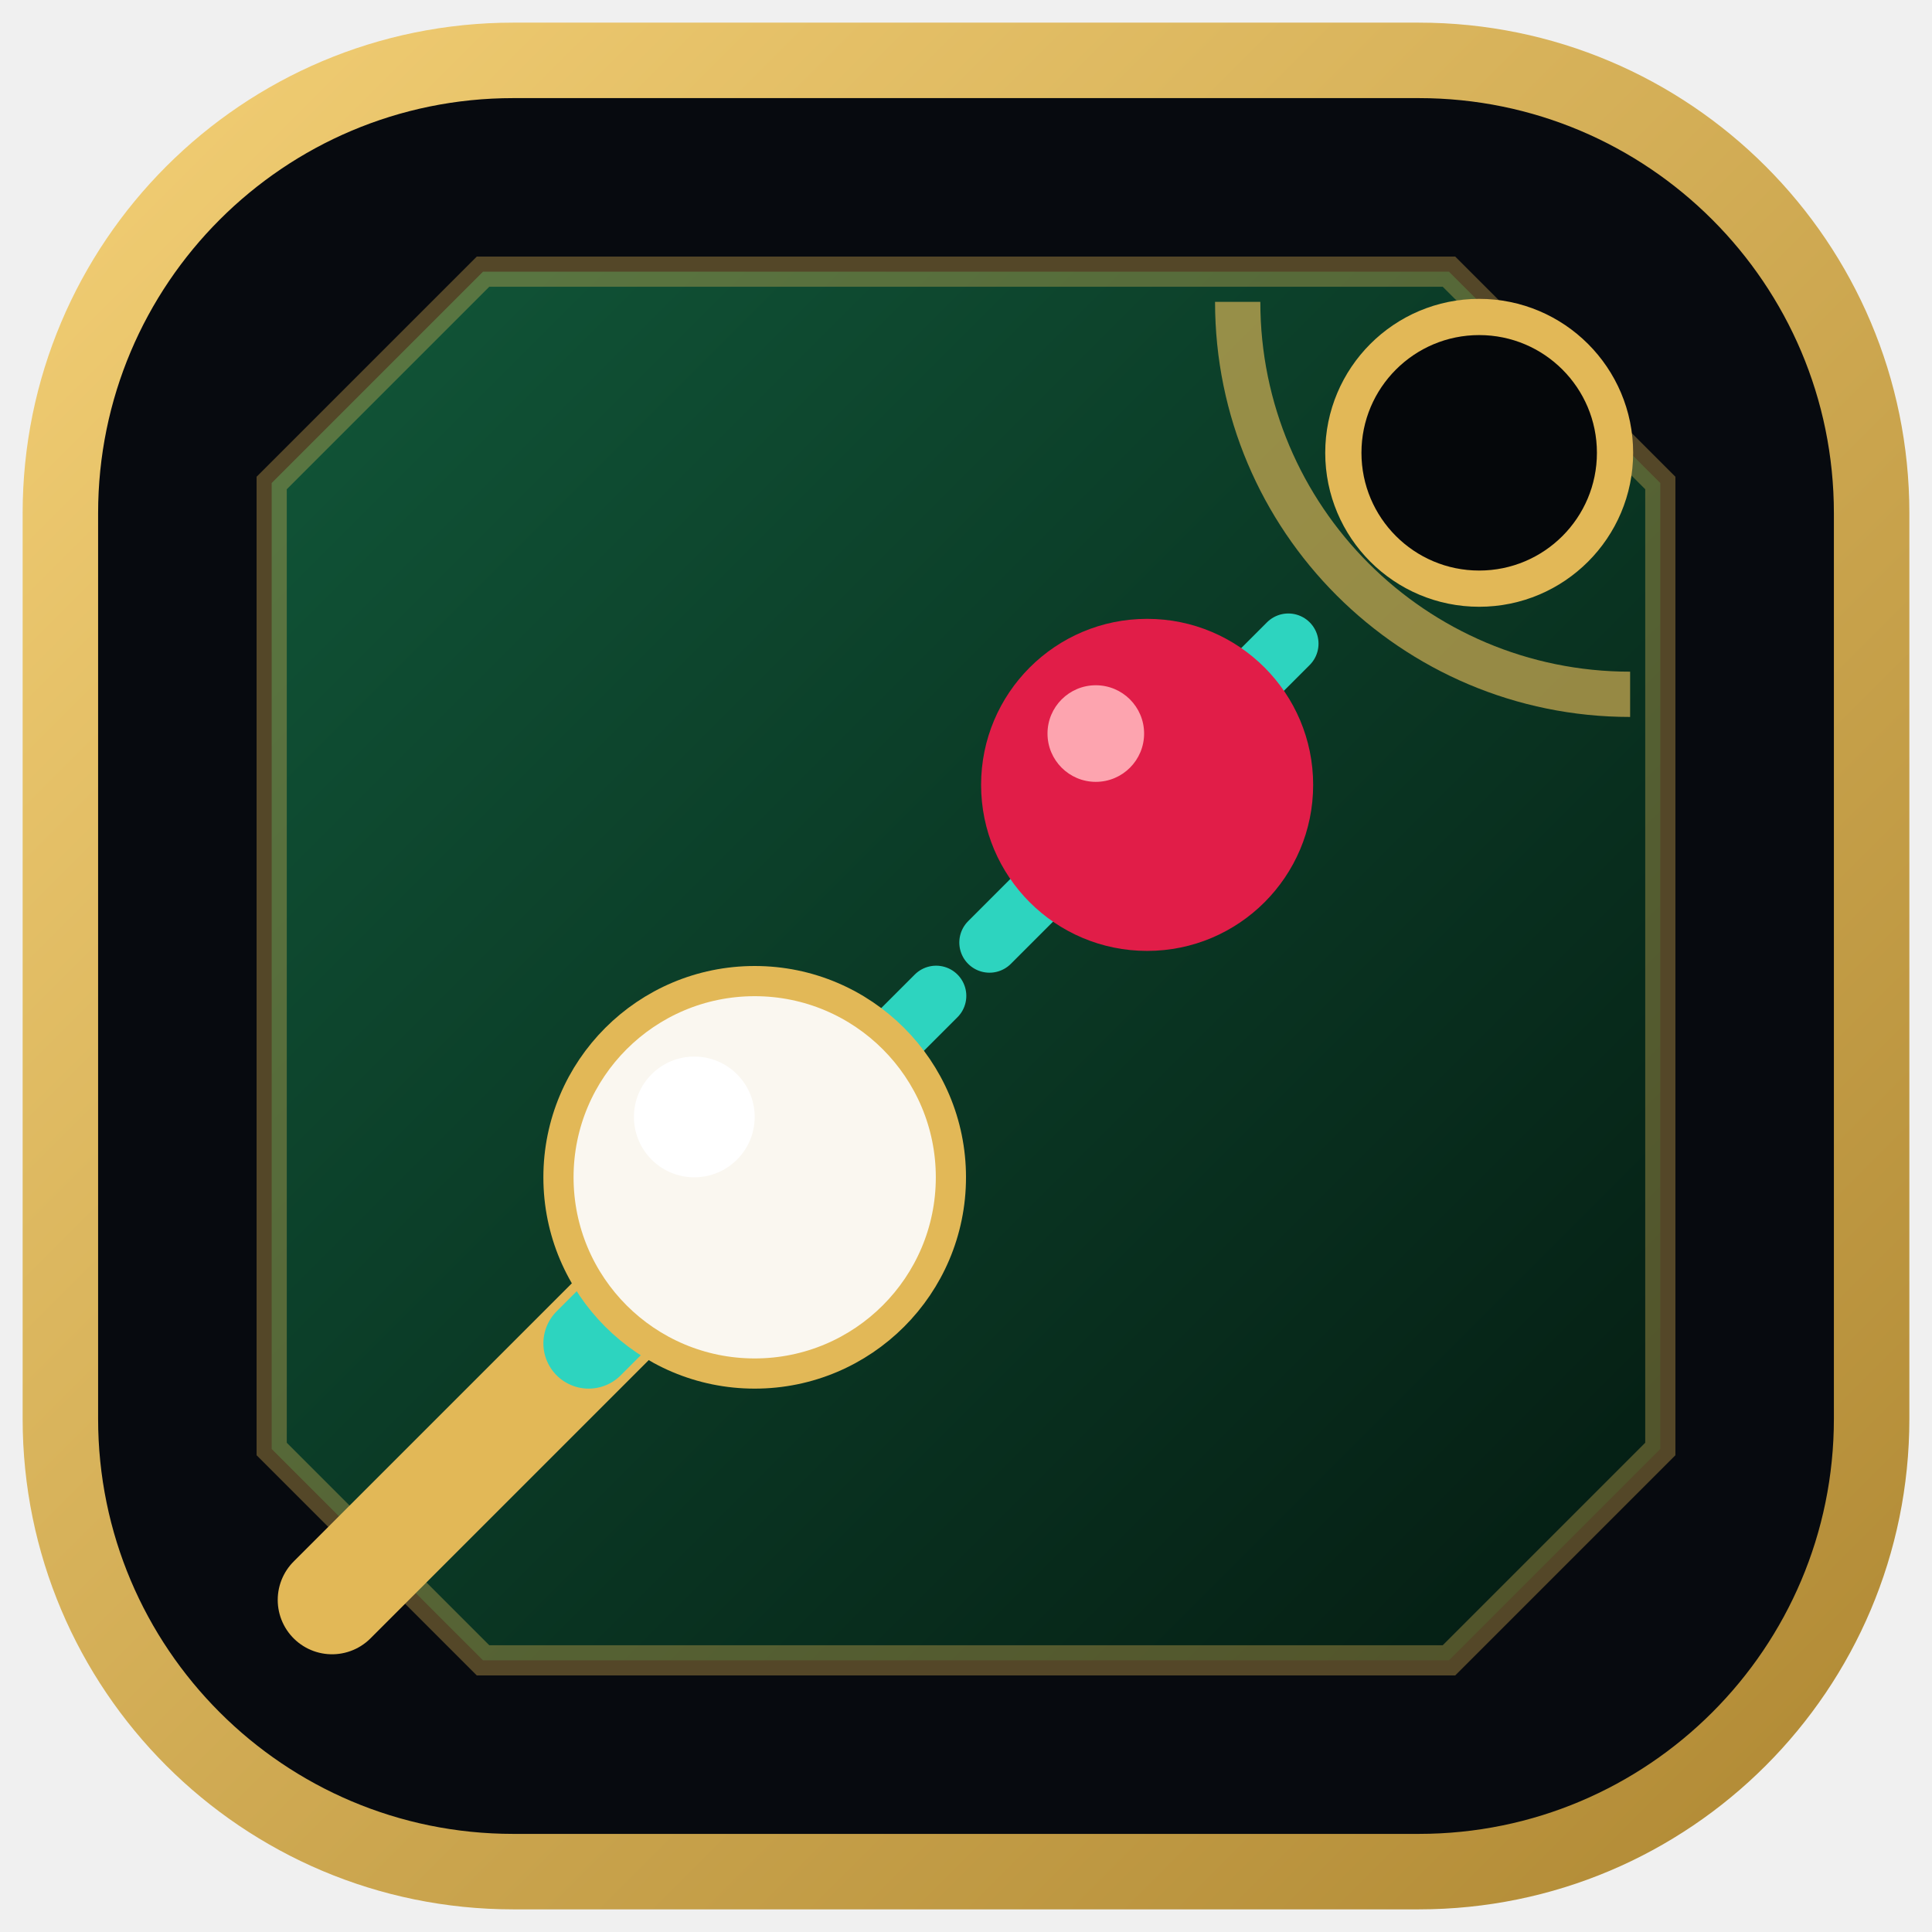
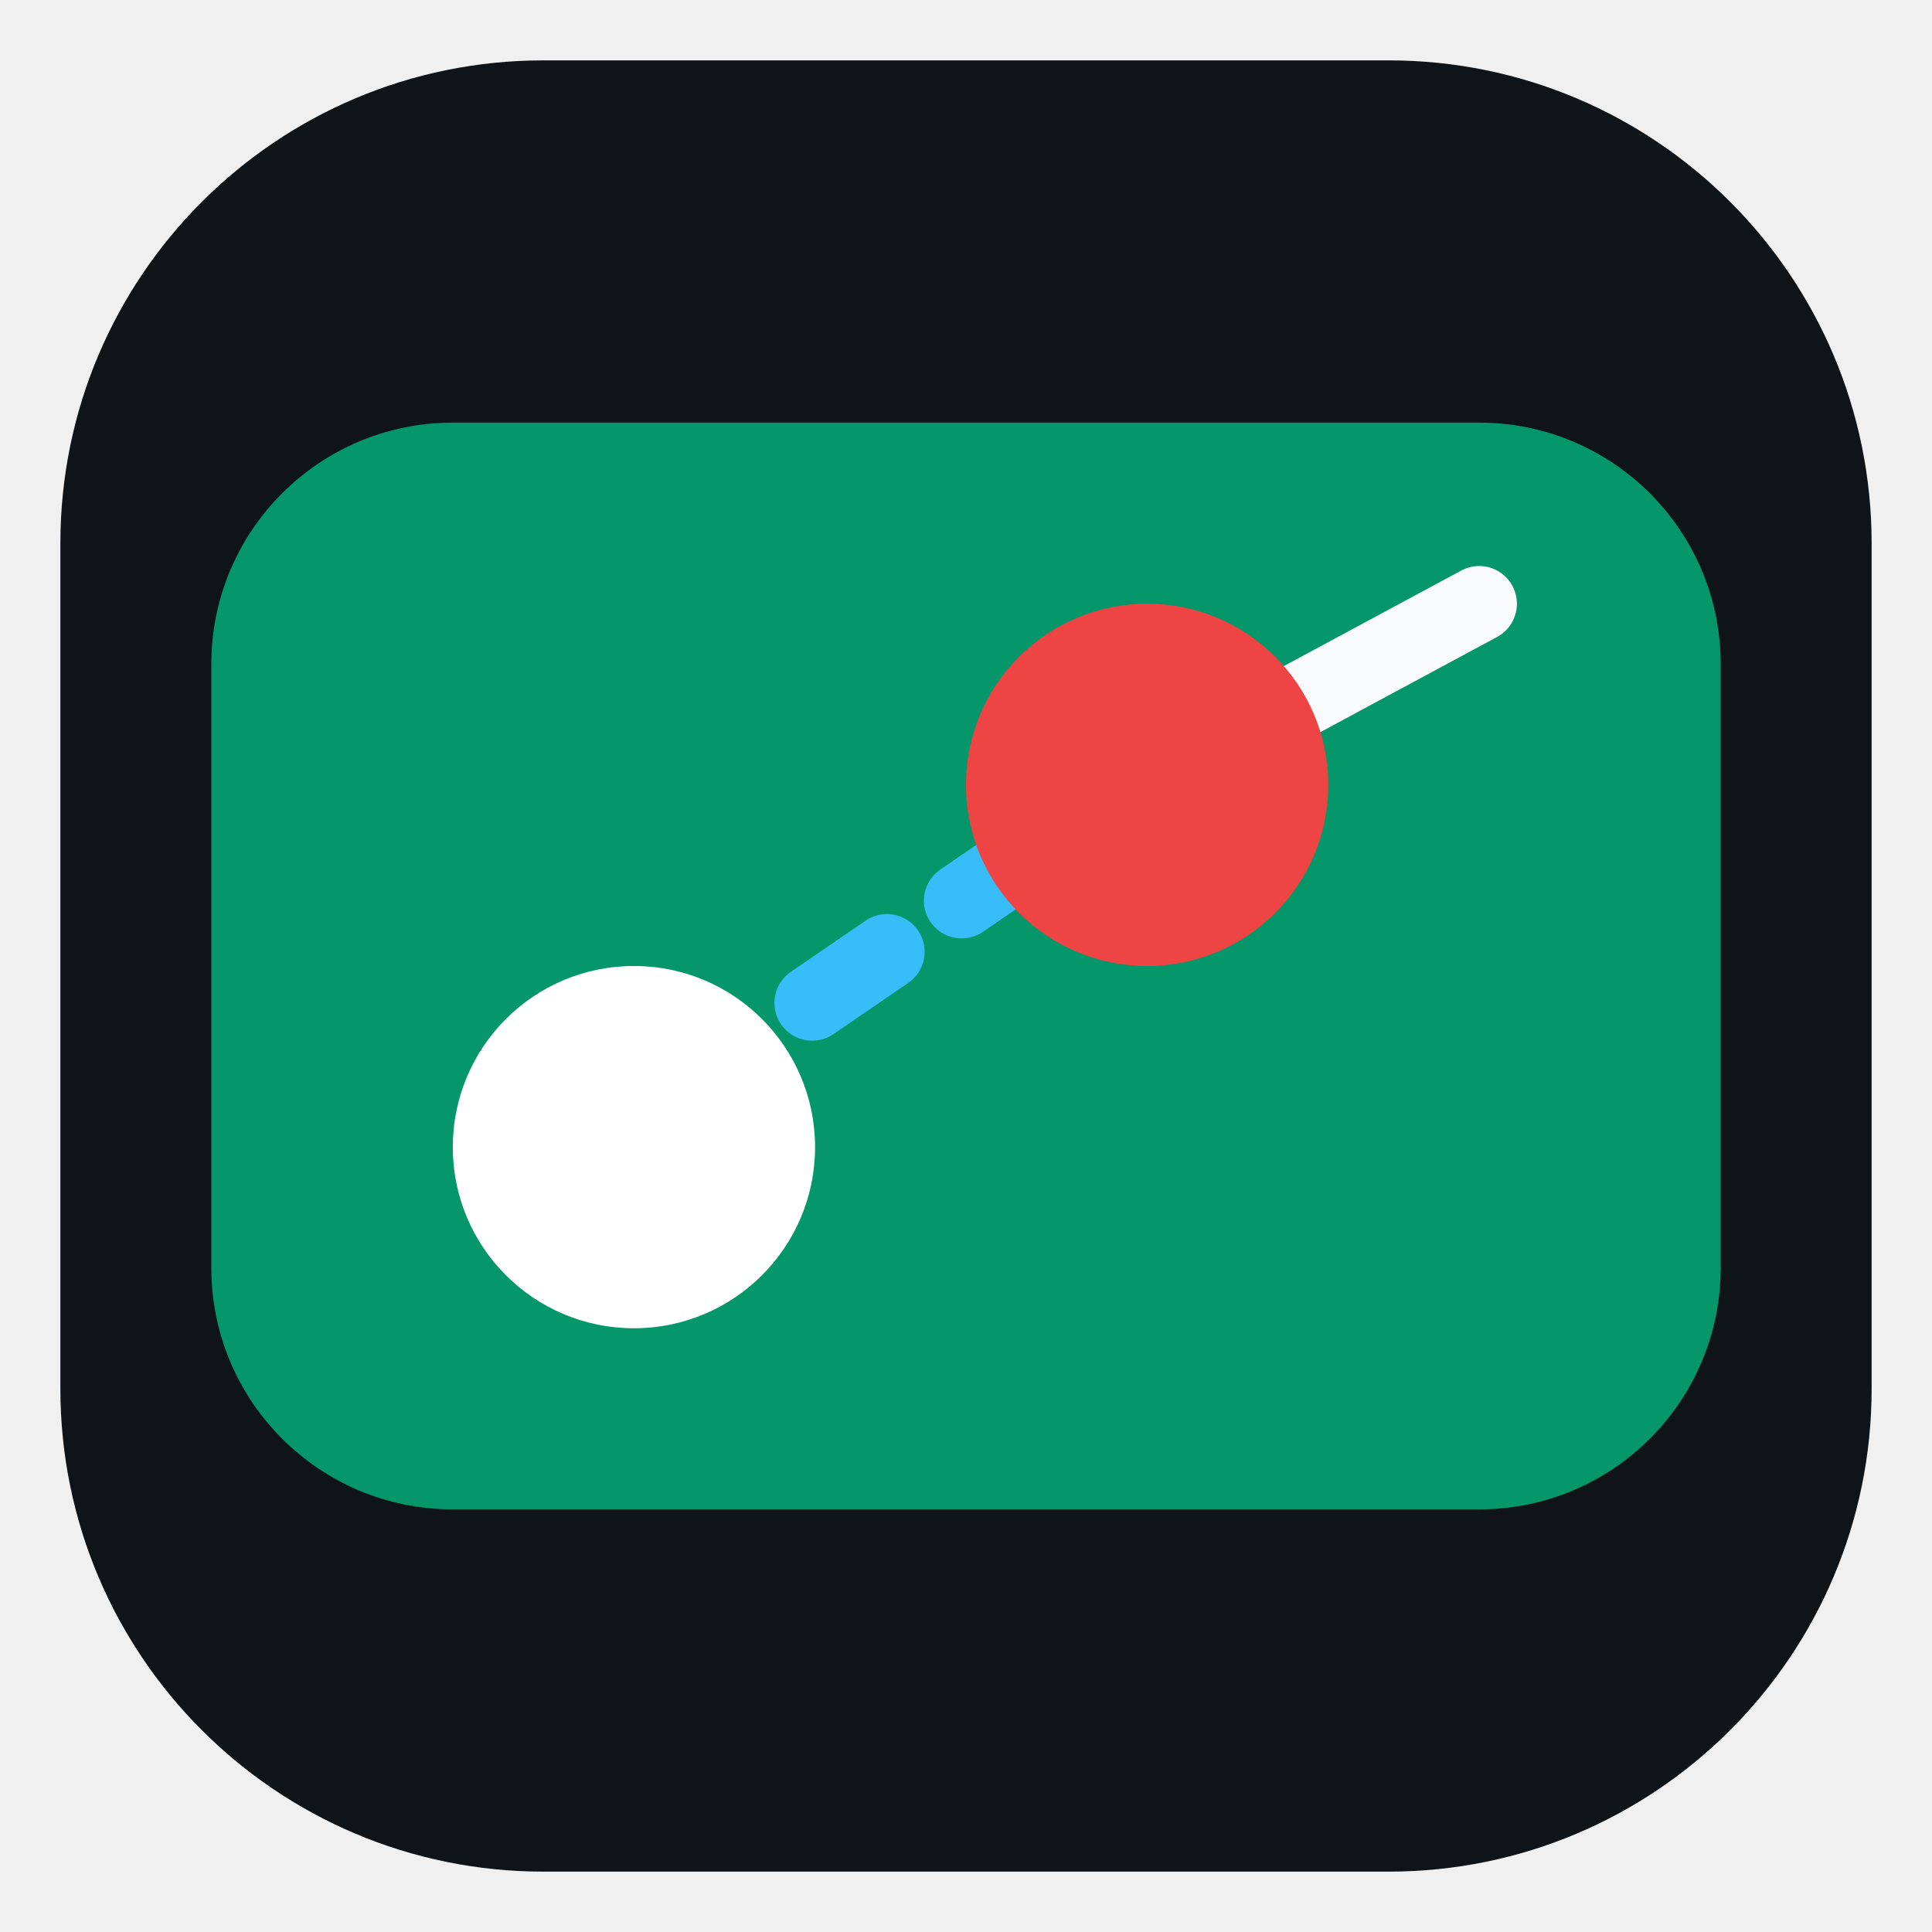
- <svg xmlns="http://www.w3.org/2000/svg" viewBox="0 0 64 64" width="64" height="64">
-   <defs>
-     <linearGradient id="bg-felt" x1="0%" y1="0%" x2="100%" y2="100%">
-       <stop offset="0%" stop-color="#115739" />
-       <stop offset="100%" stop-color="#041B11" />
-     </linearGradient>
-     <linearGradient id="gold-trim" x1="0%" y1="0%" x2="100%" y2="100%">
-       <stop offset="0%" stop-color="#F2CE74" />
-       <stop offset="100%" stop-color="#B08934" />
-     </linearGradient>
-   </defs>
-   <rect x="2" y="2" width="60" height="60" rx="15" fill="#070A0F" stroke="url(#gold-trim)" stroke-width="2.5" />
-   <polygon points="16,9 48,9 55,16 55,48 48,55 16,55 9,48 9,16" fill="url(#bg-felt)" stroke="rgba(226,184,87,0.35)" stroke-width="1" />
-   <path d="M 41 10 A 13 13 0 0 0 54 23" fill="none" stroke="#E2B857" stroke-width="1.5" opacity="0.65" />
-   <circle cx="49" cy="15" r="4.5" fill="#05070A" stroke="#E2B857" stroke-width="1.2" />
-   <line x1="25" y1="39" x2="43" y2="21" stroke="#2DD4BF" stroke-width="2" stroke-dasharray="3 2.5" stroke-linecap="round" />
-   <circle cx="38" cy="26" r="5.5" fill="#E11D48" />
-   <circle cx="36.3" cy="24.3" r="1.6" fill="#FDA4AF" />
-   <line x1="11" y1="53" x2="21" y2="43" stroke="#E2B857" stroke-width="3.6" stroke-linecap="round" />
-   <line x1="19.5" y1="44.5" x2="22" y2="42" stroke="#2DD4BF" stroke-width="3" stroke-linecap="round" />
-   <circle cx="25" cy="39" r="6.5" fill="#FAF7F0" stroke="#E2B857" stroke-width="1" />
-   <circle cx="23" cy="37" r="2" fill="#FFFFFF" />
+ <svg xmlns="http://www.w3.org/2000/svg" viewBox="0 0 64 64">
+   <rect x="2" y="2" width="60" height="60" rx="16" fill="#0F1419" />
+   <rect x="7" y="14" width="50" height="36" rx="8" fill="#059669" />
+   <line x1="17" y1="40" x2="36" y2="27" stroke="#38BDF8" stroke-width="2.5" stroke-linecap="round" stroke-dasharray="3 3" />
+   <line x1="36" y1="27" x2="49" y2="20" stroke="#F8FAFC" stroke-width="2.5" stroke-linecap="round" />
+   <circle cx="21" cy="38" r="6" fill="#FFFFFF" />
+   <circle cx="38" cy="26" r="6" fill="#EF4444" />
</svg>
